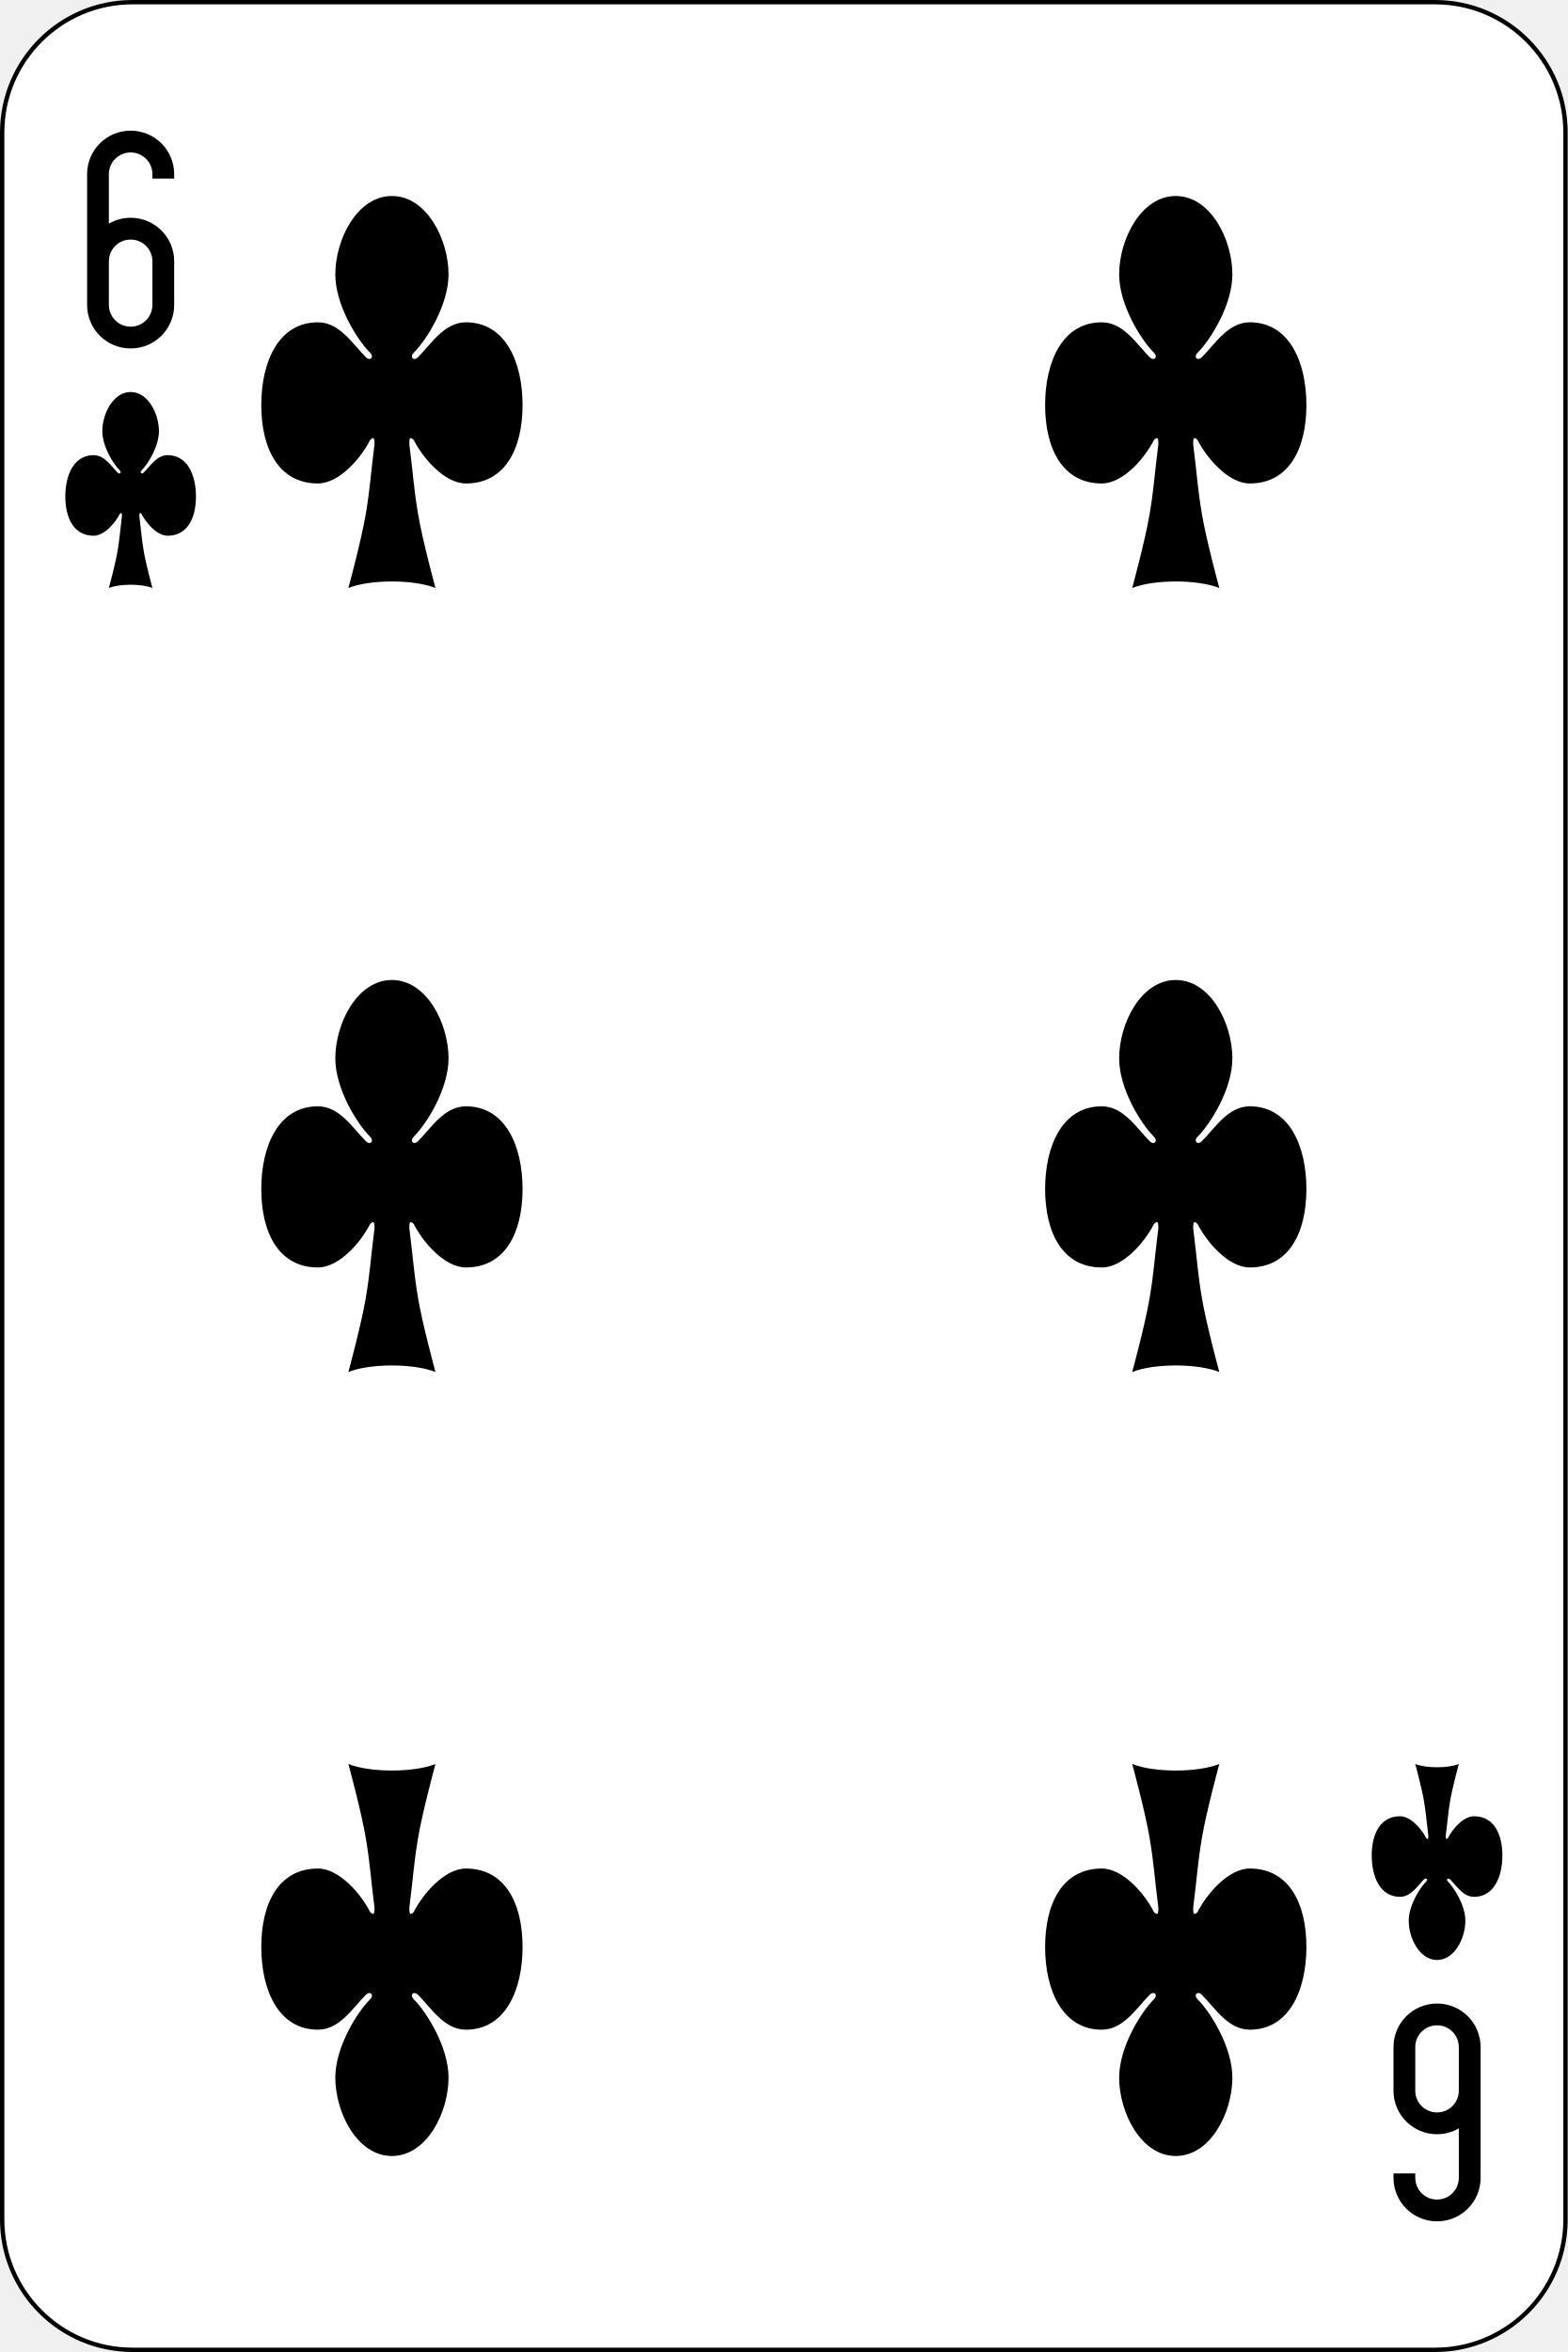
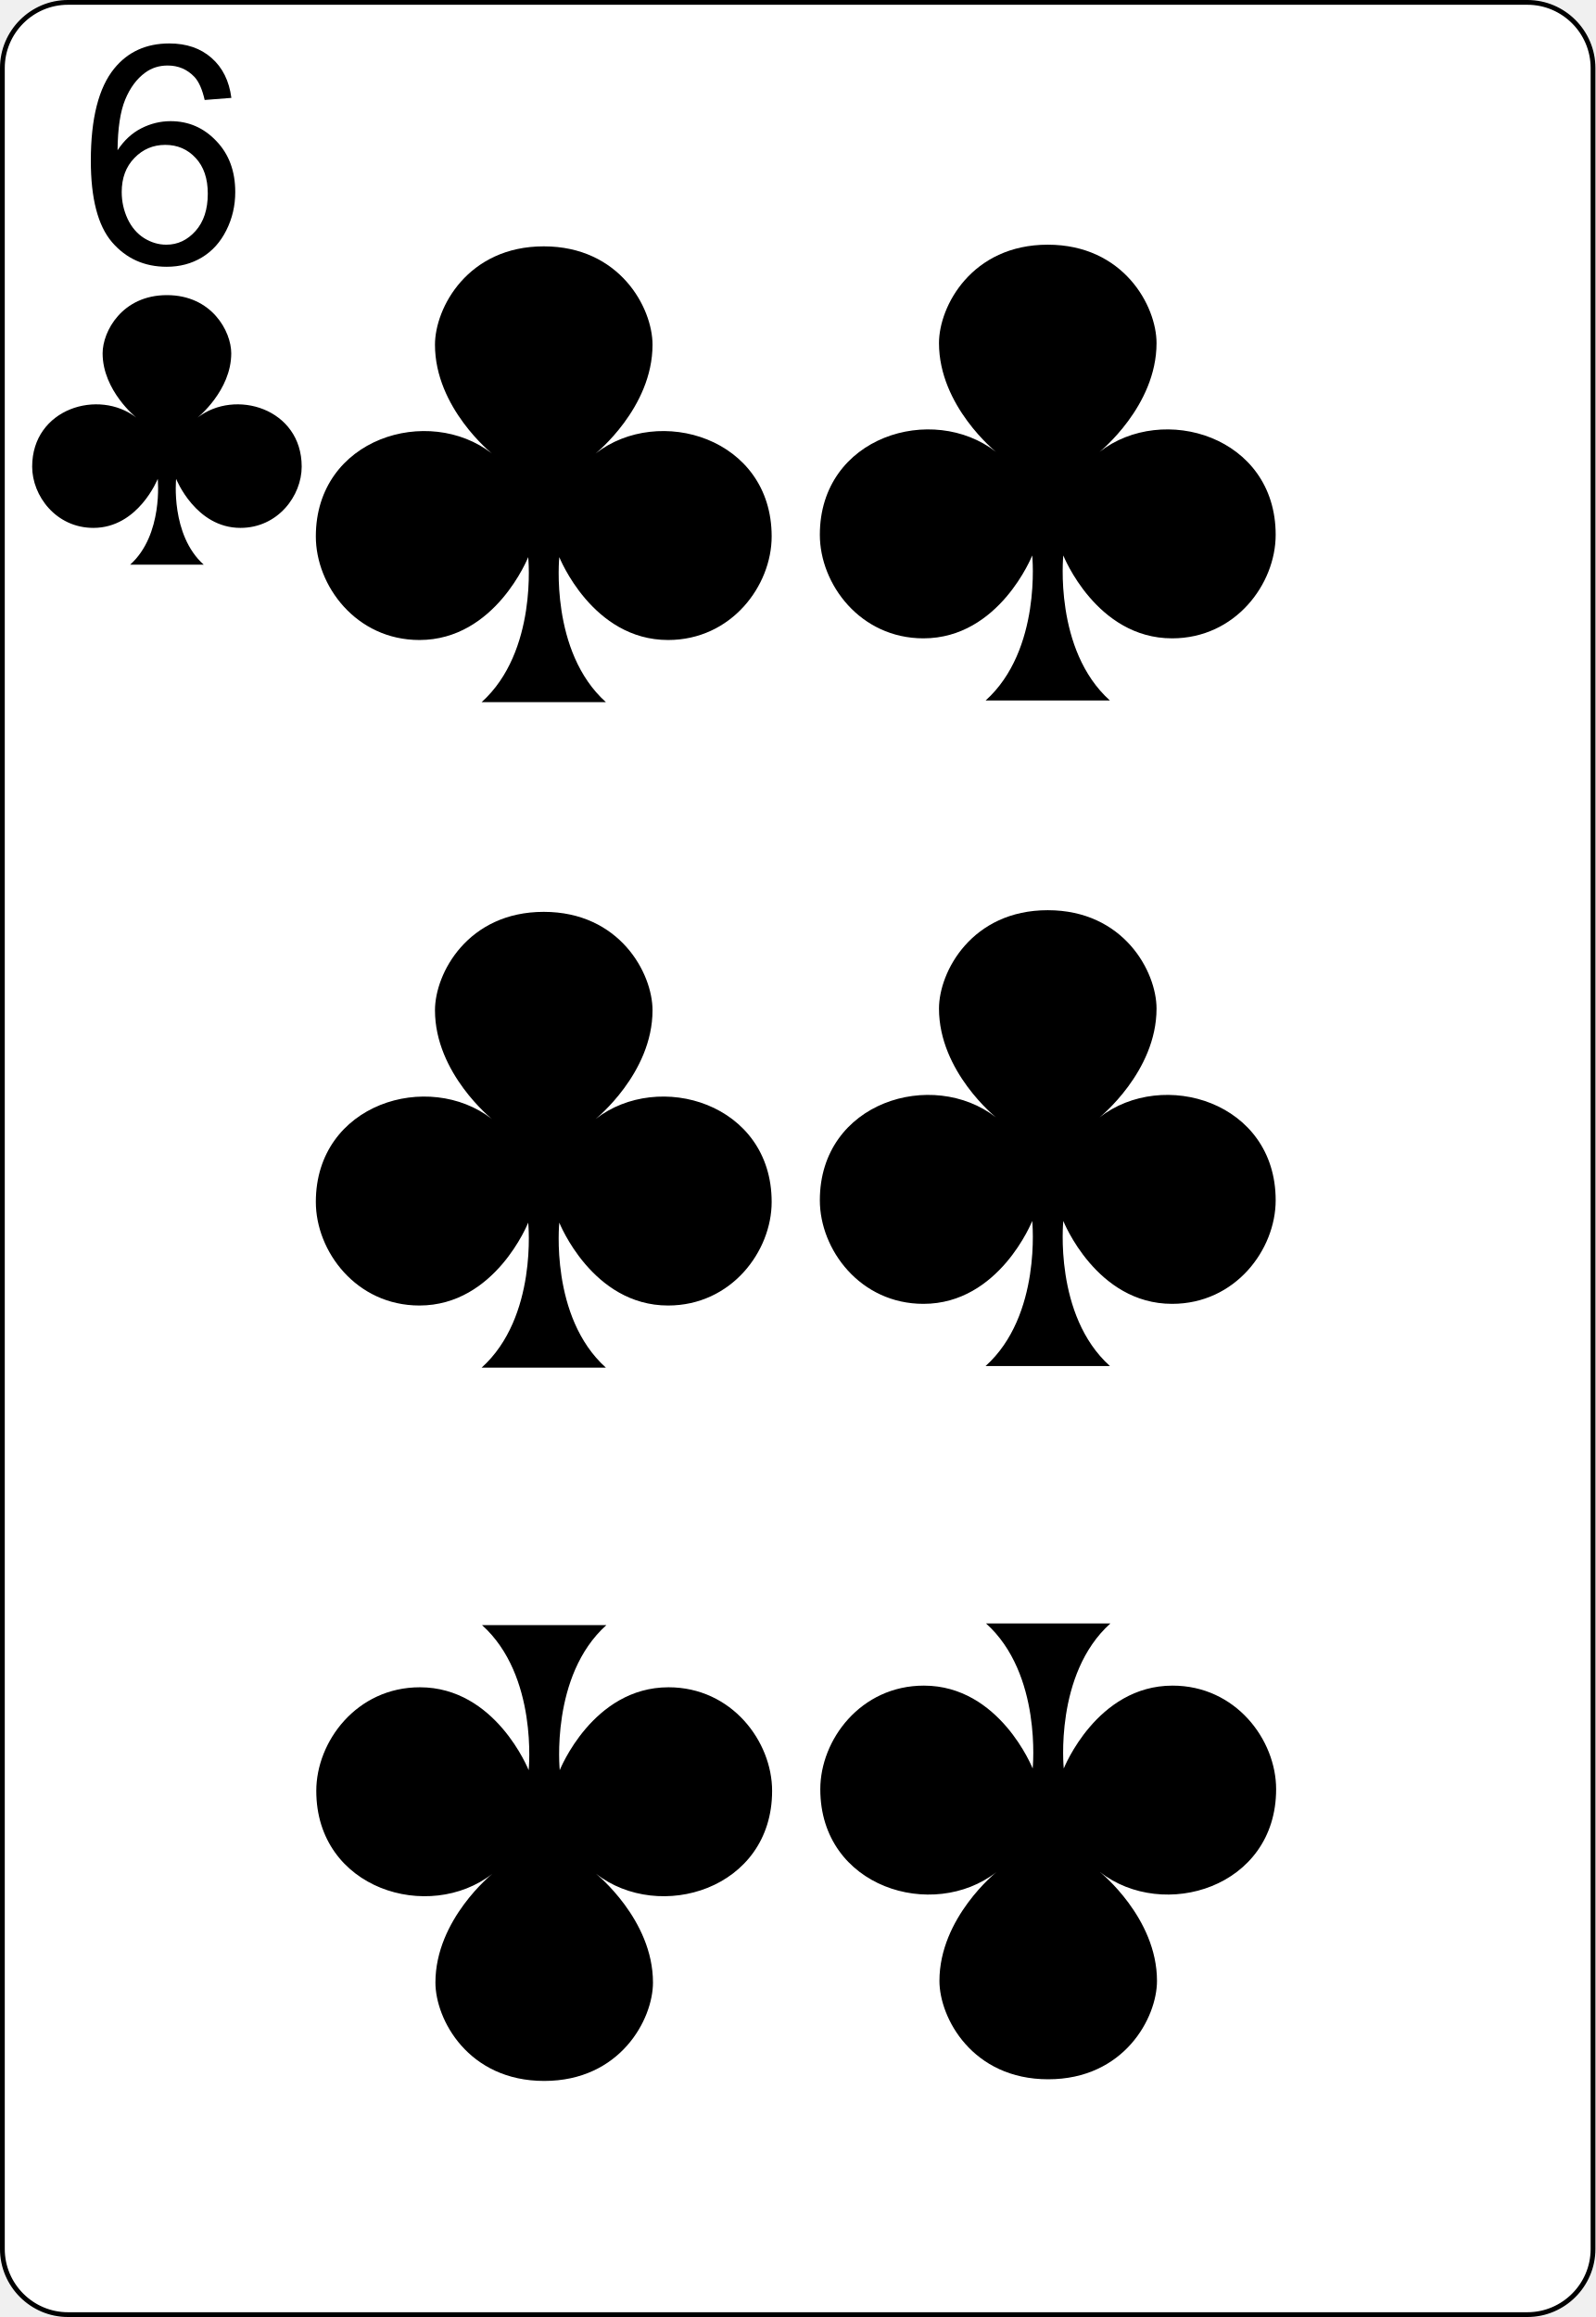
- <svg xmlns="http://www.w3.org/2000/svg" width="95.25mm" height="142.875mm" viewBox="0 0 95.25 142.875" version="1.1" id="svg8415">
-   <defs id="defs8409">
-     </defs>
-   <g id="layer1" transform="translate(76.63287,-27.12495)">
-     <g transform="matrix(0.2645833,0,0,0.2645833,-76.63287,-108.4375)" id="g3062">
-       <rect rx="29.944" ry="29.944" y="512.862" x="0.5" height="539" width="359" id="rect6472-61" style="fill:#ffffff;stroke:#000000;stroke-width:1" />
-       <path style="fill:#000000;fill-opacity:1;stroke:none" id="rect3163-7-1-7-3-1-8" d="m 30,542.362 c -5.54,0 -10,4.46 -10,10 v 20 10 c 0,5.54 4.46,10 10,10 5.54,0 10,-4.46 10,-10 v -10 c 0,-5.54 -4.46,-10 -10,-10 -1.823,0 -3.532,0.499 -5,1.344 v -11.344 c 0,-2.77 2.23,-5 5,-5 2.77,0 5,2.23 5,5 v 1 h 5 v -1 c 0,-5.54 -4.46,-10 -10,-10 z m 0,25 c 2.77,0 5,2.23 5,5 v 10 c 0,2.77 -2.23,5 -5,5 -2.77,0 -5,-2.23 -5,-5 v -10 c 0,-2.77 2.23,-5 5,-5 z" />
-       <path style="fill:#000000;fill-opacity:1;stroke:none" id="rect3163-7-1-7-3-1-9-2" d="m 330,1022.362 c 5.54,0 10,-4.46 10,-10 v -20 -10 c 0,-5.54 -4.46,-10 -10,-10 -5.54,0 -10,4.46 -10,10 v 10 c 0,5.54 4.46,10 10,10 1.823,0 3.532,-0.498 5,-1.344 v 11.344 c 0,2.77 -2.23,5 -5,5 -2.77,0 -5,-2.23 -5,-5 v -1 h -5 v 1 c 0,5.54 4.46,10 10,10 z m 0,-25 c -2.77,0 -5,-2.23 -5,-5 v -10 c 0,-2.77 2.23,-5 5,-5 2.77,0 5,2.23 5,5 v 10 c 0,2.77 -2.23,5 -5,5 z" />
-       <path style="fill:#000000;fill-opacity:1;stroke:none" d="m 95,613.362 c 2,4 7,10 12,10 9,0 13,-8 13,-18 0,-10 -4,-19 -13,-19 -5,0 -8,5 -11,8 -1,1 -2,0 -1,-1 3,-3 8,-11 8,-18 0,-8 -5,-18 -13,-18 -8,0 -13,10 -13,18 0,7 5,15 8,18 1,1 0,2 -1,1 -3,-3 -6,-8 -11,-8 -9,0 -13,9 -13,19 0,10 4,18 13,18 5,0 10,-6 12,-10 1,-1 1,0 1,1 -1,8 -1,10 -2,16 -1,6 -4,17 -4,17 5,-2 15,-2 20,0 0,0 -3,-11 -4,-17 -1,-6 -1,-8 -2,-16 0,-1 0,-2 1,-1 z" id="path3037-119" />
-       <path style="fill:#000000;fill-opacity:1;stroke:none" d="m 275,613.362 c 2,4 7,10 12,10 9,0 13,-8 13,-18 0,-10 -4,-19 -13,-19 -5,0 -8,5 -11,8 -1,1 -2,0 -1,-1 3,-3 8,-11 8,-18 0,-8 -5,-18 -13,-18 -8,0 -13,10 -13,18 0,7 5,15 8,18 1,1 0,2 -1,1 -3,-3 -6,-8 -11,-8 -9,0 -13,9 -13,19 0,10 4,18 13,18 5,0 10,-6 12,-10 1,-1 1,0 1,1 -1,8 -1,10 -2,16 -1,6 -4,17 -4,17 5,-2 15,-2 20,0 0,0 -3,-11 -4,-17 -1,-6 -1,-8 -2,-16 0,-1 0,-2 1,-1 z" id="path3037-1-7" />
-       <path style="fill:#000000;fill-opacity:1;stroke:none" d="m 95,793.362 c 2,4 7,10 12,10 9,0 13,-8 13,-18 0,-10 -4,-19 -13,-19 -5,0 -8,5 -11,8 -1,1 -2,0 -1,-1 3,-3 8,-11 8,-18 0,-8 -5,-18 -13,-18 -8,0 -13,10 -13,18 0,7 5,15 8,18 1,1 0,2 -1,1 -3,-3 -6,-8 -11,-8 -9,0 -13,9 -13,19 0,10 4,18 13,18 5,0 10,-6 12,-10 1,-1 1,0 1,1 -1,8 -1,10 -2,16 -1,6 -4,17 -4,17 5,-2 15,-2 20,0 0,0 -3,-11 -4,-17 -1,-6 -1,-8 -2,-16 0,-1 0,-2 1,-1 z" id="path3037-7-62" />
-       <path style="fill:#000000;fill-opacity:1;stroke:none" d="m 275,793.362 c 2,4 7,10 12,10 9,0 13,-8 13,-18 0,-10 -4,-19 -13,-19 -5,0 -8,5 -11,8 -1,1 -2,0 -1,-1 3,-3 8,-11 8,-18 0,-8 -5,-18 -13,-18 -8,0 -13,10 -13,18 0,7 5,15 8,18 1,1 0,2 -1,1 -3,-3 -6,-8 -11,-8 -9,0 -13,9 -13,19 0,10 4,18 13,18 5,0 10,-6 12,-10 1,-1 1,0 1,1 -1,8 -1,10 -2,16 -1,6 -4,17 -4,17 5,-2 15,-2 20,0 0,0 -3,-11 -4,-17 -1,-6 -1,-8 -2,-16 0,-1 0,-2 1,-1 z" id="path3037-4-9" />
-       <path style="fill:#000000;fill-opacity:1;stroke:none" d="m 95,951.362 c 2,-4 7,-10 12,-10 9,0 13,8 13,18 0,10 -4,19 -13,19 -5,0 -8,-5 -11,-8 -1,-1 -2,0 -1,1 3,3 8,11 8,18 0,8 -5,18 -13,18 -8,0 -13,-10 -13,-18 0,-7 5,-15 8,-18 1,-1 0,-2 -1,-1 -3,3 -6,8 -11,8 -9,0 -13,-9 -13,-19 0,-10 4,-18 13,-18 5,0 10,6 12,10 1,1 1,0 1,-1 -1,-8 -1,-10 -2,-16 -1,-6 -4,-17 -4,-17 5,2 15,2 20,0 0,0 -3,11 -4,17 -1,6 -1,8 -2,16 0,1 0,2 1,1 z" id="path3037-0-5" />
-       <path style="fill:#000000;fill-opacity:1;stroke:none" d="m 275,951.362 c 2,-4 7,-10 12,-10 9,0 13,8 13,18 0,10 -4,19 -13,19 -5,0 -8,-5 -11,-8 -1,-1 -2,0 -1,1 3,3 8,11 8,18 0,8 -5,18 -13,18 -8,0 -13,-10 -13,-18 0,-7 5,-15 8,-18 1,-1 0,-2 -1,-1 -3,3 -6,8 -11,8 -9,0 -13,-9 -13,-19 0,-10 4,-18 13,-18 5,0 10,6 12,10 1,1 1,0 1,-1 -1,-8 -1,-10 -2,-16 -1,-6 -4,-17 -4,-17 5,2 15,2 20,0 0,0 -3,11 -4,17 -1,6 -1,8 -2,16 0,1 0,2 1,1 z" id="path3037-9-2" />
-       <path style="fill:#000000;fill-opacity:1;stroke:none" d="m 32.5,630.362 c 1,2 3.5,5 6,5 4.5,0 6.5,-4 6.5,-9 0,-5 -2,-9.5 -6.5,-9.5 -2.5,0 -4,2.5 -5.5,4 -0.5,0.5 -1,0 -0.5,-0.5 1.5,-1.5 4,-5.5 4,-9 0,-4 -2.5,-9 -6.5,-9 -4,0 -6.5,5 -6.5,9 0,3.5 2.5,7.5 4,9 0.5,0.5 0,1 -0.5,0.5 -1.5,-1.5 -3,-4 -5.5,-4 -4.5,0 -6.5,4.5 -6.5,9.5 0,5 2,9 6.5,9 2.5,0 5,-3 6,-5 0.5,-0.5 0.5,0 0.5,0.5 -0.5,4 -0.5,5 -1,8 -0.5,3 -2,8.5 -2,8.5 2.5,-1 7.5,-1 10,0 0,0 -1.5,-5.5 -2,-8.5 -0.5,-3 -0.5,-4 -1,-8 0,-0.5 0,-1 0.5,-0.5 z" id="path3037-1-4" />
-       <path style="fill:#000000;fill-opacity:1;stroke:none" d="m 332.5,934.362 c 1,-2 3.5,-5 6,-5 4.5,0 6.5,4 6.5,9 0,5 -2,9.5 -6.5,9.5 -2.5,0 -4,-2.5 -5.5,-4 -0.5,-0.5 -1,0 -0.5,0.5 1.5,1.5 4,5.5 4,9 0,4 -2.5,9 -6.5,9 -4,0 -6.5,-5 -6.5,-9 0,-3.5 2.5,-7.5 4,-9 0.5,-0.5 0,-1 -0.5,-0.5 -1.5,1.5 -3,4 -5.5,4 -4.5,0 -6.5,-4.5 -6.5,-9.5 0,-5 2,-9 6.5,-9 2.5,0 5,3 6,5 0.5,0.5 0.5,0 0.5,-0.5 -0.5,-4 -0.5,-5 -1,-8 -0.5,-3 -2,-8.5 -2,-8.5 2.5,1 7.5,1 10,0 0,0 -1.5,5.5 -2,8.5 -0.5,3 -0.5,4 -1,8 0,0.5 0,1 0.5,0.5 z" id="path3037-1-8-0" />
+ <svg xmlns="http://www.w3.org/2000/svg" xmlns:xlink="http://www.w3.org/1999/xlink" width="167.087pt" height="242.667pt" viewBox="0 0 167.087 242.667" xml:space="preserve" id="svg2" version="1.1">
+   <defs id="defs41">
+     <radialGradient xlink:href="#linearGradient2984" id="radialGradient3760" cx="48.231" cy="18.138" fx="48.231" fy="18.138" r="9.5" gradientUnits="userSpaceOnUse" gradientTransform="matrix(-1.560526,0.01828294,-0.02684055,-2.290953,123.9838,58.80911)" />
+     <linearGradient id="linearGradient2984">
+       <stop style="stop-color:#000000;stop-opacity:1;" offset="0" id="stop2986" />
+       <stop style="stop-color:#000000;stop-opacity:0.656;" offset="1" id="stop2988" />
+     </linearGradient>
+     <radialGradient xlink:href="#linearGradient3784" id="radialGradient3792" cx="171.487" cy="511.223" fx="171.487" fy="511.223" r="81.903" gradientTransform="matrix(1.152989,-0.6739155,0.3948202,0.6754904,-233.6326,270.4008)" gradientUnits="userSpaceOnUse" />
+     <linearGradient id="linearGradient3784">
+       <stop style="stop-color:#ffffff;stop-opacity:0.534;" offset="0" id="stop3786" />
+       <stop style="stop-color:#000000;stop-opacity:0;" offset="1" id="stop3788" />
+     </linearGradient>
+     <radialGradient r="81.903" fy="511.223" fx="171.487" cy="511.223" cx="171.487" gradientTransform="matrix(1.152989,-0.6739155,0.3948202,0.6754904,-233.6326,270.4008)" gradientUnits="userSpaceOnUse" id="radialGradient3855" xlink:href="#linearGradient3784-4" />
+     <linearGradient id="linearGradient3784-4">
+       <stop style="stop-color:#ffffff;stop-opacity:0.519;" offset="0" id="stop3786-8" />
+       <stop style="stop-color:#000000;stop-opacity:0;" offset="1" id="stop3788-6" />
+     </linearGradient>
+     <radialGradient r="81.903" fy="461.841" fx="181.694" cy="461.841" cx="181.694" gradientTransform="matrix(1.152989,-0.6739155,0.3948202,0.6754904,-233.6326,270.4008)" gradientUnits="userSpaceOnUse" id="radialGradient3916" xlink:href="#linearGradient3784-3" />
+     <linearGradient id="linearGradient3784-3">
+       <stop style="stop-color:#ffffff;stop-opacity:0.702;" offset="0" id="stop3786-86" />
+       <stop style="stop-color:#000000;stop-opacity:0;" offset="1" id="stop3788-2" />
+     </linearGradient>
+   </defs>
+   <g id="Layer_x0020_1" style="fill-rule:nonzero;clip-rule:nonzero;stroke:#000000;stroke-miterlimit:4;">
+     <path style="fill:#FFFFFF;stroke-width:0.5;" d="M166.837,235.548c0,3.777-3.087,6.869-6.871,6.869H7.111c-3.775,0-6.861-3.092-6.861-6.869V7.12C0.25,3.343,3.336,0.25,7.111,0.25h152.855    c3.784,0,6.871,3.093,6.871,6.87v228.428z" id="path5" />
+     <g style="stroke:none;" id="g7">
+       <g id="g9">
+ 				
+ 			</g>
+     </g>
+     <g id="g15">
+ 			
+ 		</g>
+     <g id="g19">
+ 			
+ 		</g>
+     <g style="stroke:none;" id="g23">
+       <g id="g25">
+ 				
+ 			</g>
+     </g>
+     <g style="stroke:none;" id="g31">
+       <g id="g33">
+ 				
+ 			</g>
    </g>
  </g>
+   <g aria-label="6" id="text3788" style="line-height:0%;font-family:'Bitstream Vera Sans';letter-spacing:0px;word-spacing:0px">
+     <path d="m 24.232,10.252 -2.797,0.219 q -0.375,-1.656 -1.062,-2.406 -1.141,-1.203 -2.812,-1.203 -1.344,0 -2.359,0.75 -1.328,0.969 -2.094,2.828 -0.766,1.859 -0.797,5.297 1.016,-1.547 2.484,-2.297 1.469,-0.75 3.078,-0.75 2.812,0 4.781,2.078 1.984,2.062 1.984,5.344 0,2.156 -0.938,4.016 -0.922,1.844 -2.547,2.828 -1.625,0.984 -3.688,0.984 -3.516,0 -5.734,-2.578 -2.219,-2.594 -2.219,-8.531 0,-6.641 2.453,-9.656 2.141,-2.625 5.766,-2.625 2.703,0 4.422,1.516 1.734,1.516 2.078,4.188 z m -11.484,9.875 q 0,1.453 0.609,2.781 0.625,1.328 1.734,2.031 1.109,0.688 2.328,0.688 1.781,0 3.062,-1.438 1.281,-1.438 1.281,-3.906 0,-2.375 -1.266,-3.734 -1.266,-1.375 -3.188,-1.375 -1.906,0 -3.234,1.375 -1.328,1.359 -1.328,3.578 z" style="font-size:32px;line-height:1.25;font-family:Arial;-inkscape-font-specification:Arial" id="path5508" />
+   </g>
+   <g transform="matrix(1.485651,0,0,1.485651,-54.02466,10.01807)" id="layer1-1-4">
+     <path id="cl-9" d="m 50.291,22.698 c 0,0 2.375,-1.9 2.375,-4.534 0,-1.542 -1.369,-4.102 -4.534,-4.102 -3.165,0 -4.534,2.561 -4.534,4.102 0,2.634 2.375,4.534 2.375,4.534 -2.638,-2.055 -7.341,-0.652 -7.341,3.455 0,2.056 1.68,4.318 4.318,4.318 3.165,0 4.534,-3.455 4.534,-3.455 0,0 0.402,3.938 -1.943,6.046 h 5.182 c -2.345,-2.107 -1.943,-6.046 -1.943,-6.046 0,0 1.369,3.455 4.534,3.455 2.639,0 4.318,-2.263 4.318,-4.318 0,-4.107 -4.703,-5.51 -7.341,-3.455 z" style="fill:#000000" />
+   </g>
+   <g transform="matrix(2.512578,0,0,2.512578,-63.98839,-9.531116)" id="layer1-1-4-8">
+     <path id="cl-9-8" d="m 50.291,22.698 c 0,0 2.375,-1.9 2.375,-4.534 0,-1.542 -1.369,-4.102 -4.534,-4.102 -3.165,0 -4.534,2.561 -4.534,4.102 0,2.634 2.375,4.534 2.375,4.534 -2.638,-2.055 -7.341,-0.652 -7.341,3.455 0,2.056 1.68,4.318 4.318,4.318 3.165,0 4.534,-3.455 4.534,-3.455 0,0 0.402,3.938 -1.943,6.046 h 5.182 c -2.345,-2.107 -1.943,-6.046 -1.943,-6.046 0,0 1.369,3.455 4.534,3.455 2.639,0 4.318,-2.263 4.318,-4.318 0,-4.107 -4.703,-5.51 -7.341,-3.455 z" style="fill:#000000" />
+   </g>
+   <g transform="matrix(-2.512578,0,0,-2.512578,177.9295,253.2751)" id="layer1-1-4-8-0">
+     <path id="cl-9-8-6" d="m 50.291,22.698 c 0,0 2.375,-1.9 2.375,-4.534 0,-1.542 -1.369,-4.102 -4.534,-4.102 -3.165,0 -4.534,2.561 -4.534,4.102 0,2.634 2.375,4.534 2.375,4.534 -2.638,-2.055 -7.341,-0.652 -7.341,3.455 0,2.056 1.68,4.318 4.318,4.318 3.165,0 4.534,-3.455 4.534,-3.455 0,0 0.402,3.938 -1.943,6.046 h 5.182 c -2.345,-2.107 -1.943,-6.046 -1.943,-6.046 0,0 1.369,3.455 4.534,3.455 2.639,0 4.318,-2.263 4.318,-4.318 0,-4.107 -4.703,-5.51 -7.341,-3.455 z" style="fill:#000000" />
+   </g>
+   <g transform="matrix(2.512578,0,0,2.512578,-63.98839,60.16968)" id="layer1-1-4-8-2">
+     <path id="cl-9-8-0" d="m 50.291,22.698 c 0,0 2.375,-1.9 2.375,-4.534 0,-1.542 -1.369,-4.102 -4.534,-4.102 -3.165,0 -4.534,2.561 -4.534,4.102 0,2.634 2.375,4.534 2.375,4.534 -2.638,-2.055 -7.341,-0.652 -7.341,3.455 0,2.056 1.68,4.318 4.318,4.318 3.165,0 4.534,-3.455 4.534,-3.455 0,0 0.402,3.938 -1.943,6.046 h 5.182 c -2.345,-2.107 -1.943,-6.046 -1.943,-6.046 0,0 1.369,3.455 4.534,3.455 2.639,0 4.318,-2.263 4.318,-4.318 0,-4.107 -4.703,-5.51 -7.341,-3.455 z" style="fill:#000000" />
+   </g>
+   <g transform="matrix(2.512578,0,0,2.512578,-11.20333,-9.704844)" id="layer1-1-4-8-8">
+     <path id="cl-9-8-9" d="m 50.291,22.698 c 0,0 2.375,-1.9 2.375,-4.534 0,-1.542 -1.369,-4.102 -4.534,-4.102 -3.165,0 -4.534,2.561 -4.534,4.102 0,2.634 2.375,4.534 2.375,4.534 -2.638,-2.055 -7.341,-0.652 -7.341,3.455 0,2.056 1.68,4.318 4.318,4.318 3.165,0 4.534,-3.455 4.534,-3.455 0,0 0.402,3.938 -1.943,6.046 h 5.182 c -2.345,-2.107 -1.943,-6.046 -1.943,-6.046 0,0 1.369,3.455 4.534,3.455 2.639,0 4.318,-2.263 4.318,-4.318 0,-4.107 -4.703,-5.51 -7.341,-3.455 z" style="fill:#000000" />
+   </g>
+   <g transform="matrix(-2.512578,0,0,-2.512578,230.7146,253.1014)" id="layer1-1-4-8-0-2">
+     <path id="cl-9-8-6-6" d="m 50.291,22.698 c 0,0 2.375,-1.9 2.375,-4.534 0,-1.542 -1.369,-4.102 -4.534,-4.102 -3.165,0 -4.534,2.561 -4.534,4.102 0,2.634 2.375,4.534 2.375,4.534 -2.638,-2.055 -7.341,-0.652 -7.341,3.455 0,2.056 1.68,4.318 4.318,4.318 3.165,0 4.534,-3.455 4.534,-3.455 0,0 0.402,3.938 -1.943,6.046 h 5.182 c -2.345,-2.107 -1.943,-6.046 -1.943,-6.046 0,0 1.369,3.455 4.534,3.455 2.639,0 4.318,-2.263 4.318,-4.318 0,-4.107 -4.703,-5.51 -7.341,-3.455 z" style="fill:#000000" />
+   </g>
+   <g transform="matrix(2.512578,0,0,2.512578,-11.20333,59.99596)" id="layer1-1-4-8-2-6">
+     <path id="cl-9-8-0-4" d="m 50.291,22.698 c 0,0 2.375,-1.9 2.375,-4.534 0,-1.542 -1.369,-4.102 -4.534,-4.102 -3.165,0 -4.534,2.561 -4.534,4.102 0,2.634 2.375,4.534 2.375,4.534 -2.638,-2.055 -7.341,-0.652 -7.341,3.455 0,2.056 1.68,4.318 4.318,4.318 3.165,0 4.534,-3.455 4.534,-3.455 0,0 0.402,3.938 -1.943,6.046 h 5.182 c -2.345,-2.107 -1.943,-6.046 -1.943,-6.046 0,0 1.369,3.455 4.534,3.455 2.639,0 4.318,-2.263 4.318,-4.318 0,-4.107 -4.703,-5.51 -7.341,-3.455 z" style="fill:#000000" />
+   </g>
</svg>
